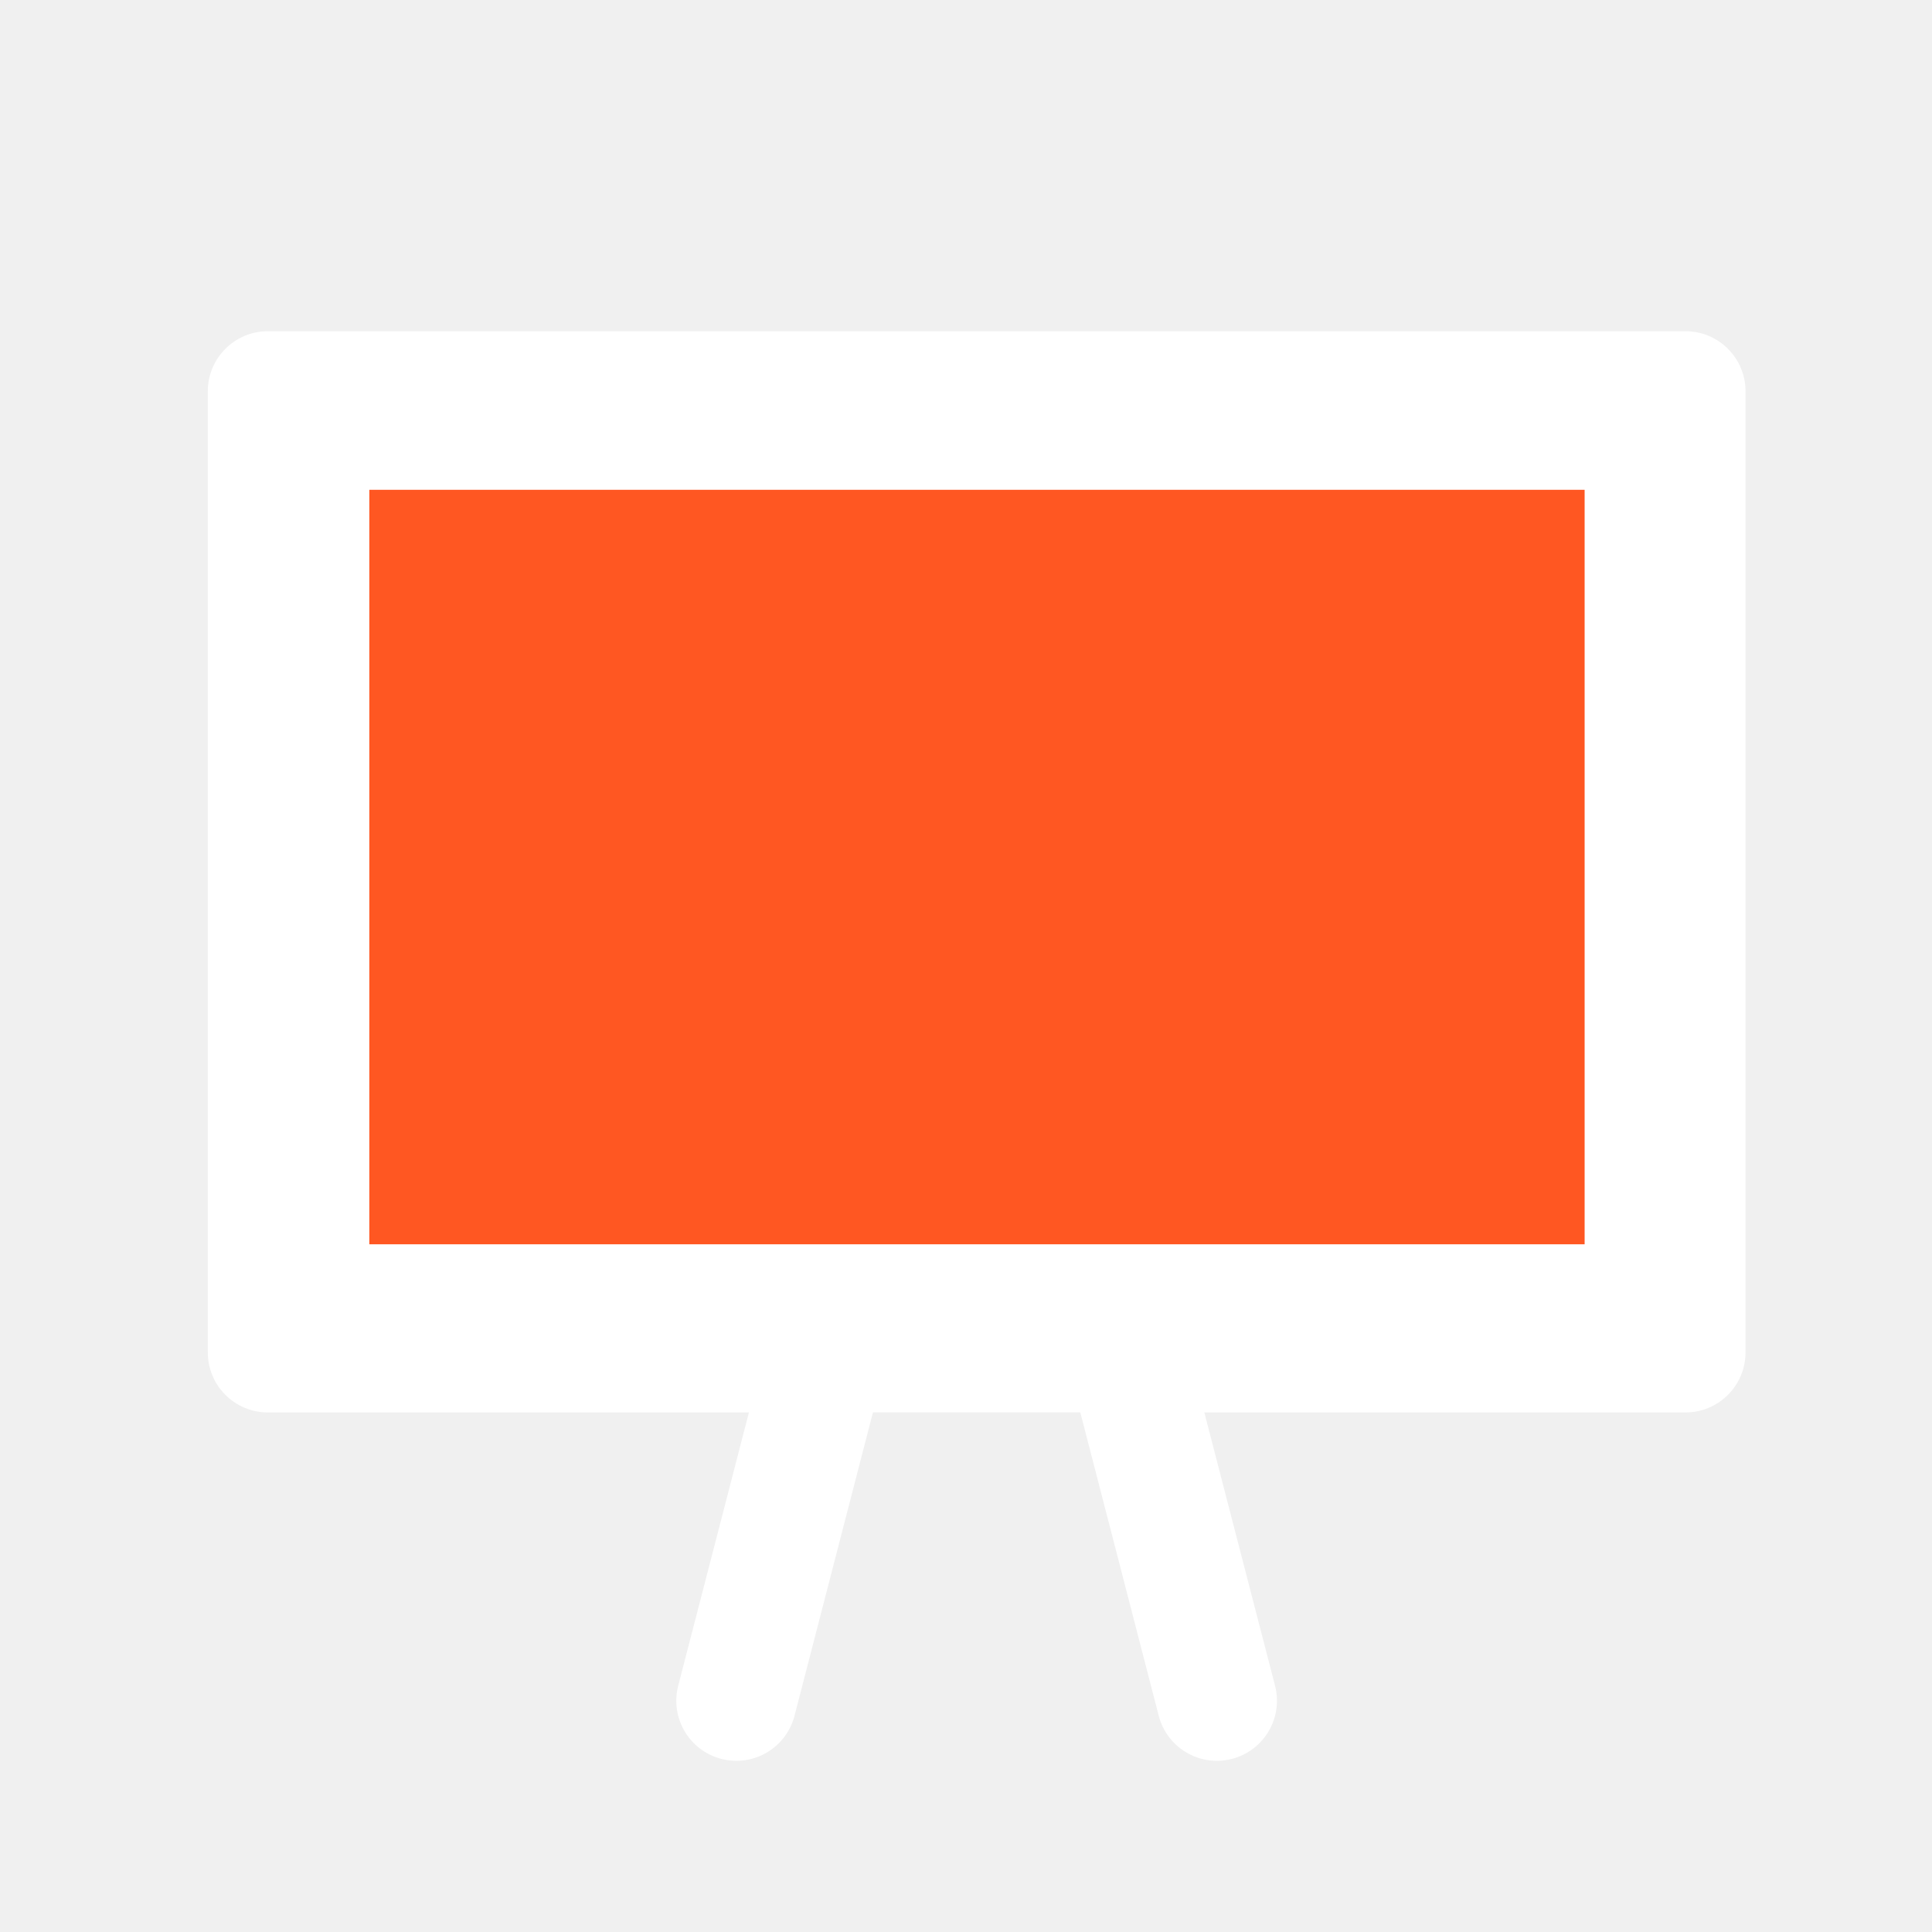
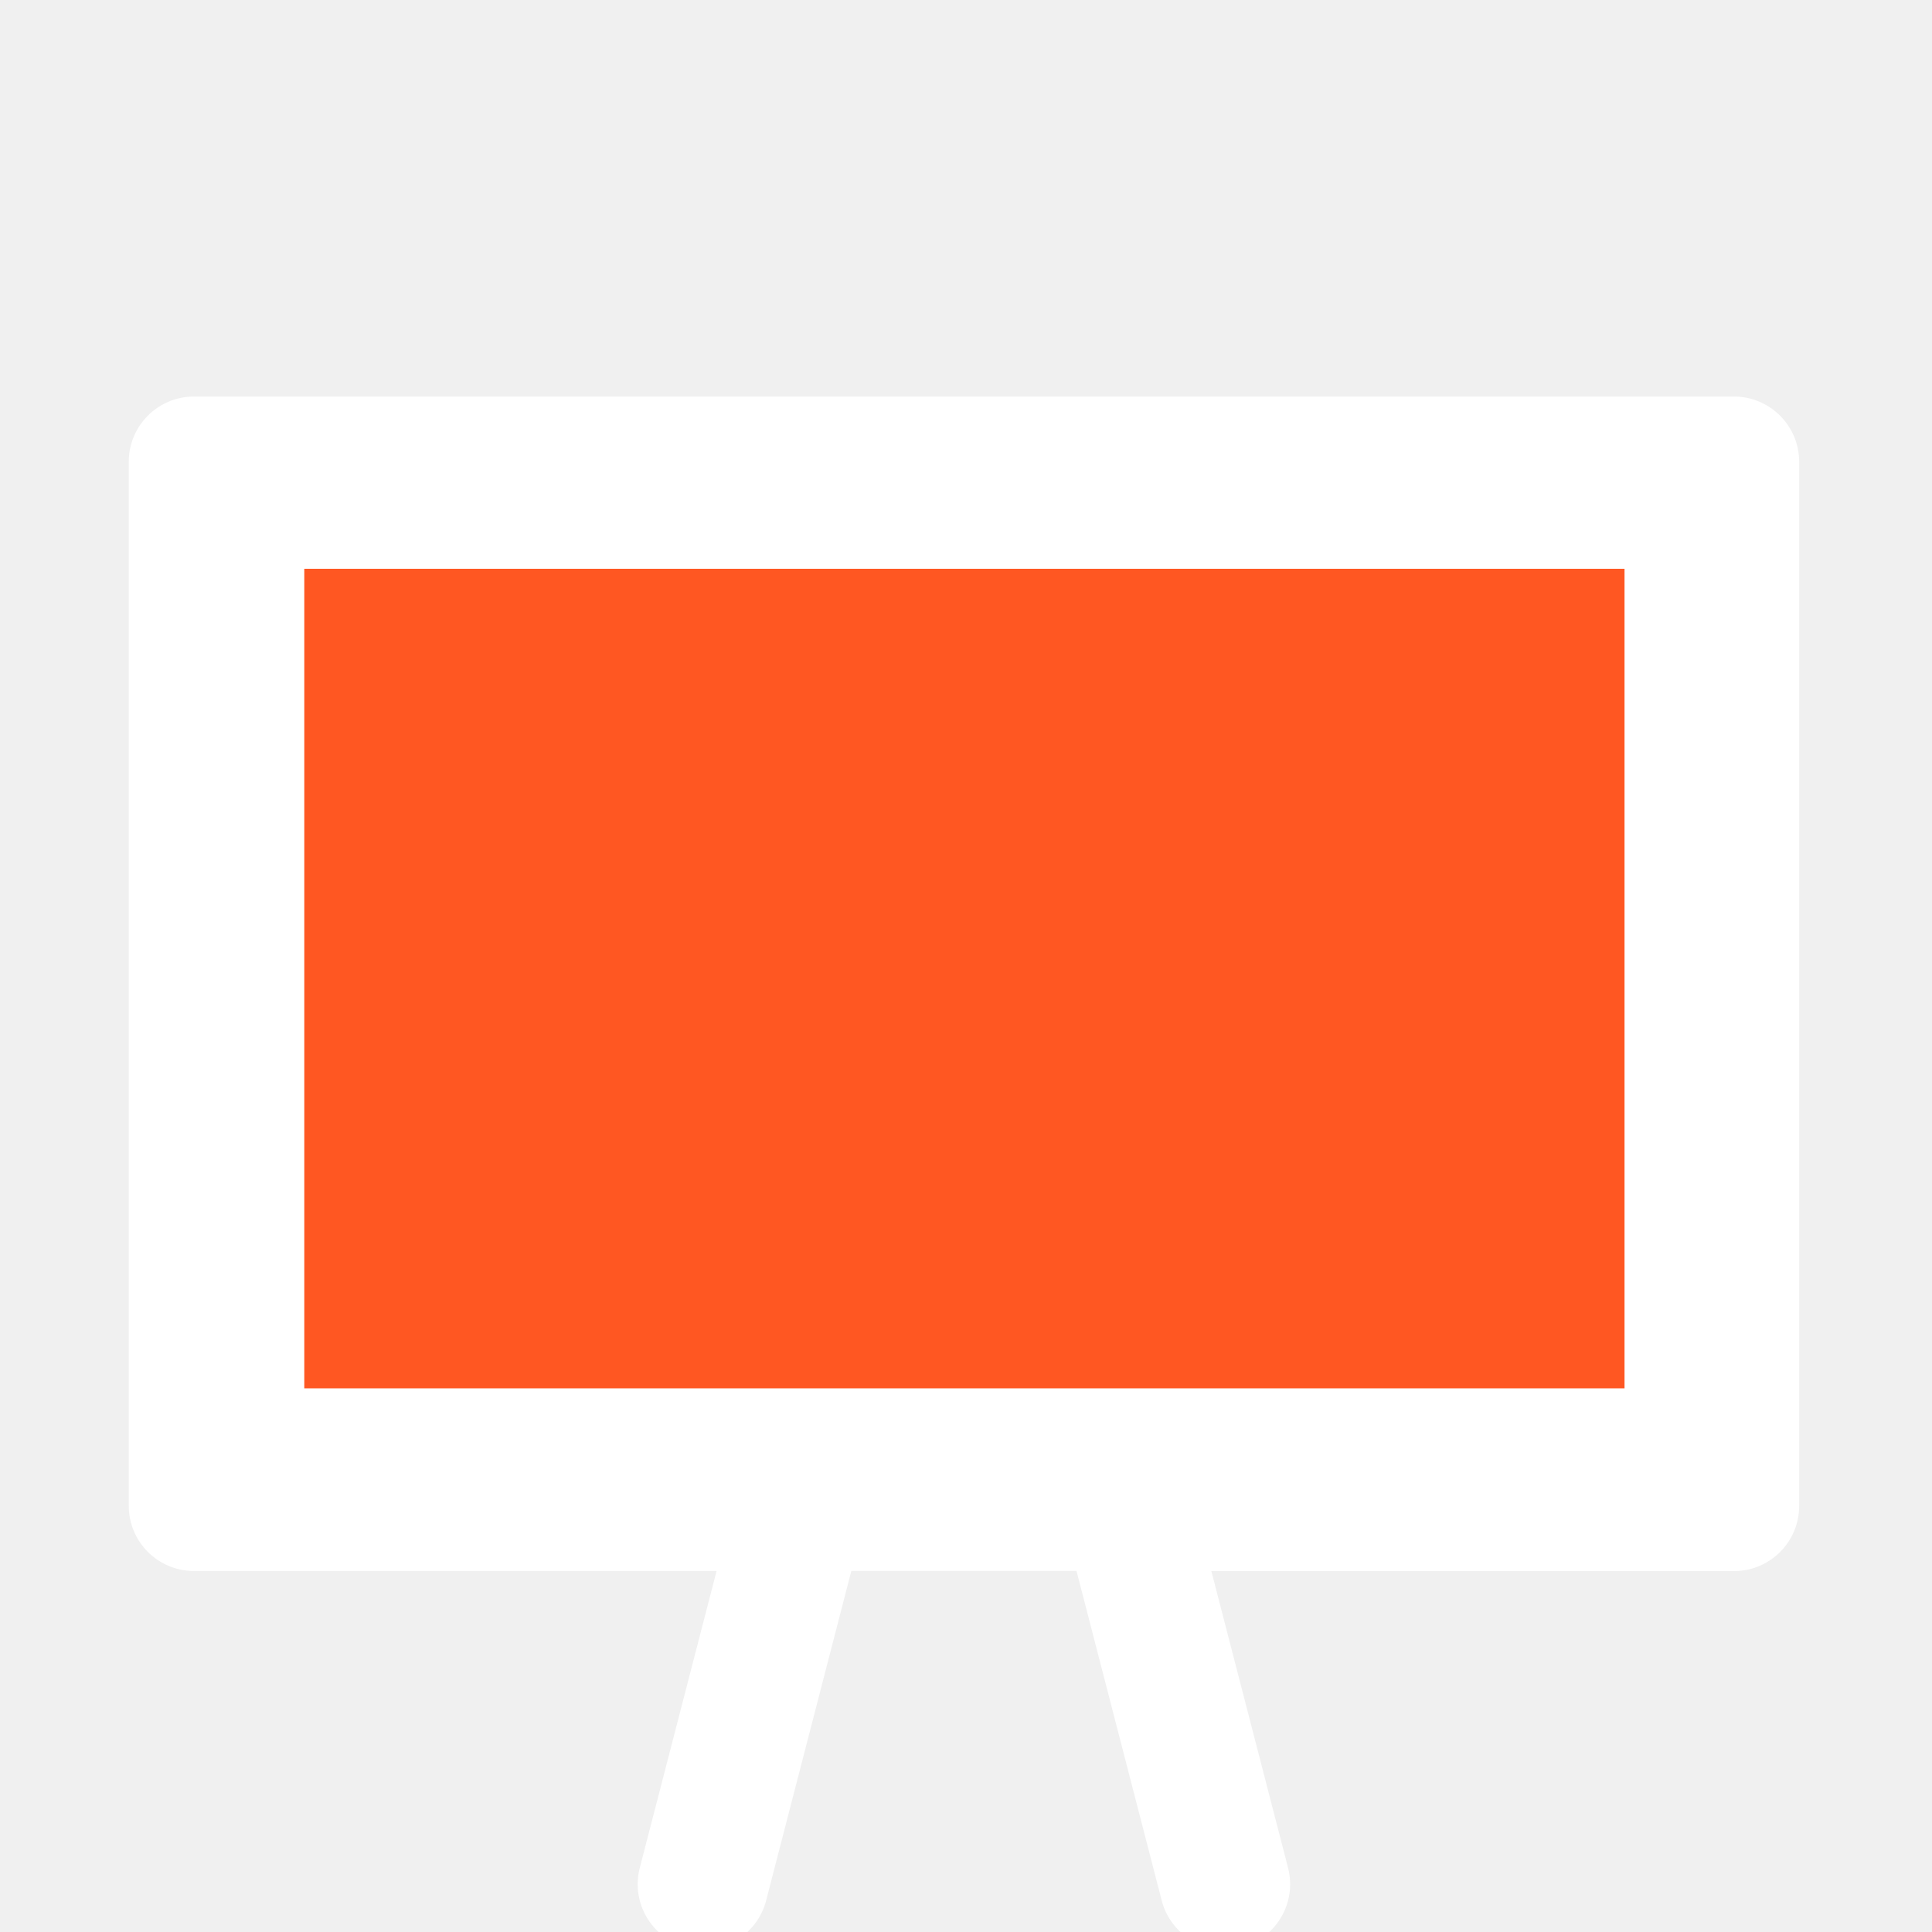
- <svg xmlns="http://www.w3.org/2000/svg" id="Layer_1" data-name="Layer 1" viewBox="0 0 25 25">
+ <svg xmlns="http://www.w3.org/2000/svg" id="Layer_1" data-name="Layer 1" viewBox="0 0 20 20">
  <defs>
    <style>.cls-1{fill:#fff;}.cls-2{fill:#ff5722;}</style>
  </defs>
-   <path class="cls-1" d="M21.81,4.286H3.466a.777.777,0,0,0-.777.777V17.5a.777.777,0,0,0,.777.777h6.225l-.915,3.536a.777.777,0,0,0,1.505.389l1.015-3.926H13.979l1.015,3.926a.777.777,0,1,0,1.505-.389l-.915-3.536H21.81a.777.777,0,0,0,.777-.777V5.063A.777.777,0,0,0,21.81,4.286Z" />
-   <rect class="cls-2" x="4.779" y="6.338" width="15.726" height="9.763" />
+   <path class="cls-1" d="M17.95,4.105H2.008a.675.675,0,0,0-.675.675V15.588a.675.675,0,0,0,.675.675h5.41l-.795,3.073a.675.675,0,0,0,1.308.338l.882-3.412h2.331l.882,3.412a.675.675,0,1,0,1.308-.338L12.54,16.264h5.41a.675.675,0,0,0,.675-.675V4.78A.676.676,0,0,0,17.95,4.105Z" />
+   <rect class="cls-2" x="3.15" y="5.888" width="13.667" height="8.484" />
</svg>
